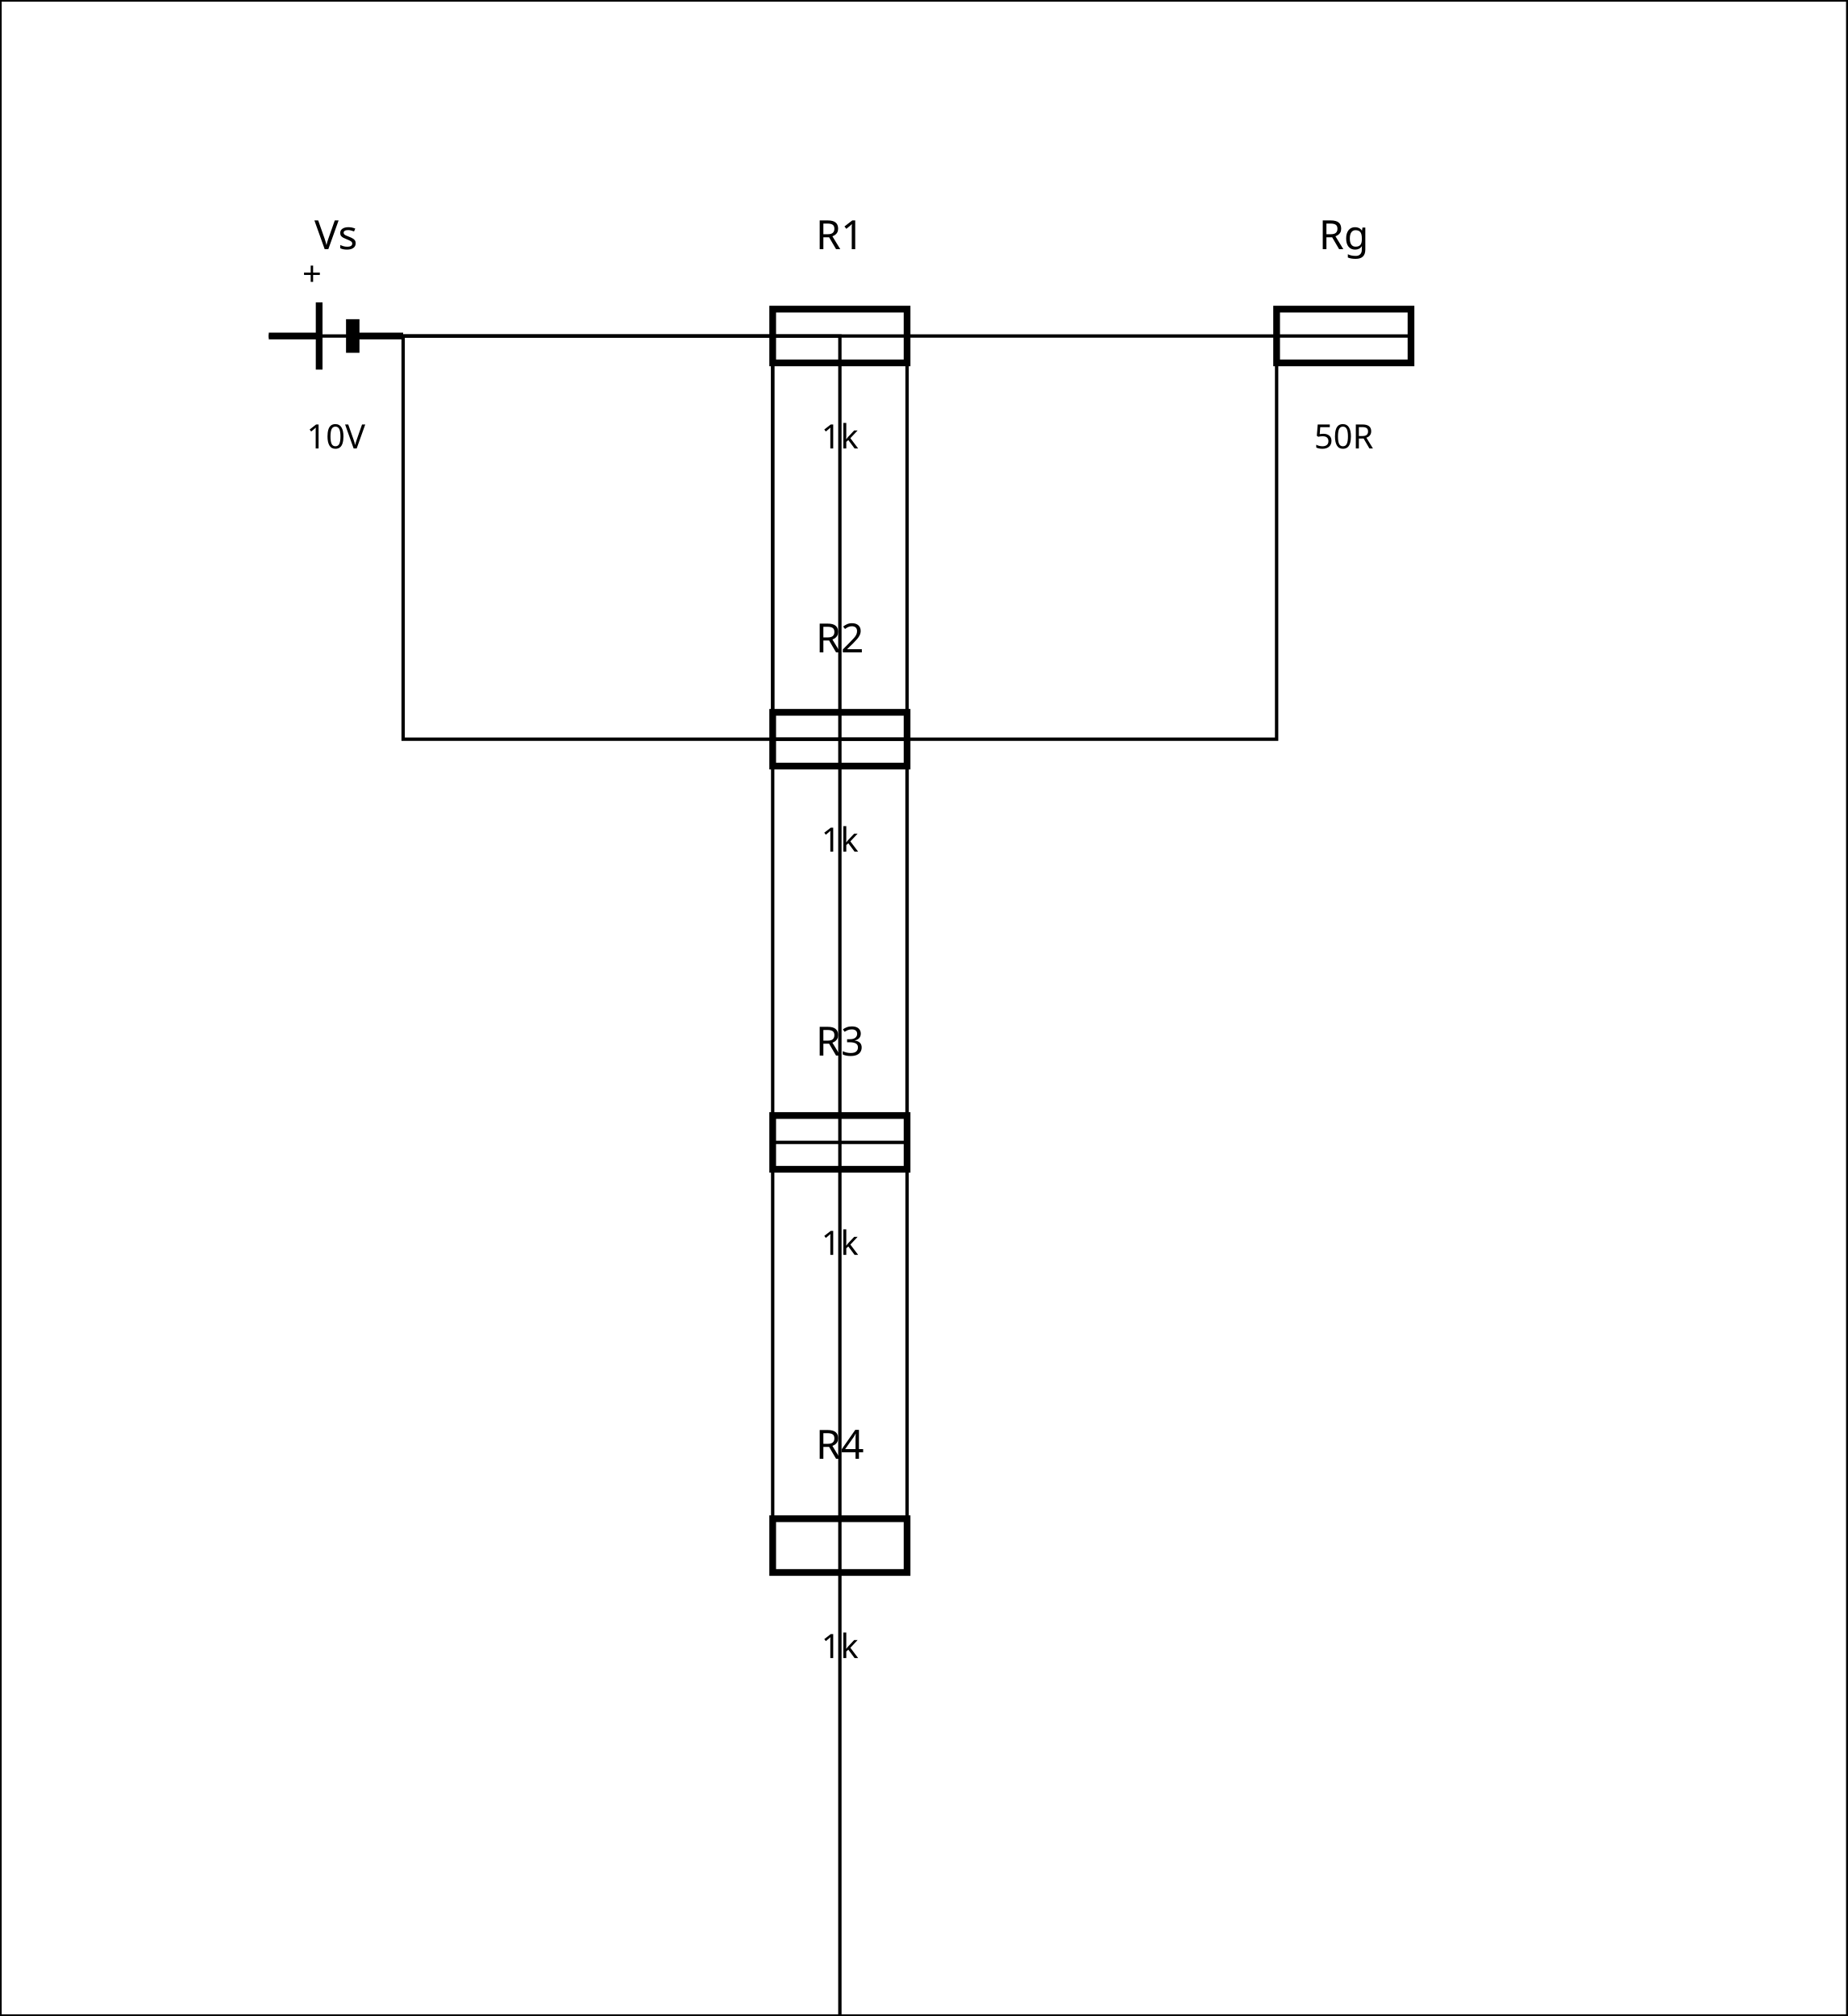
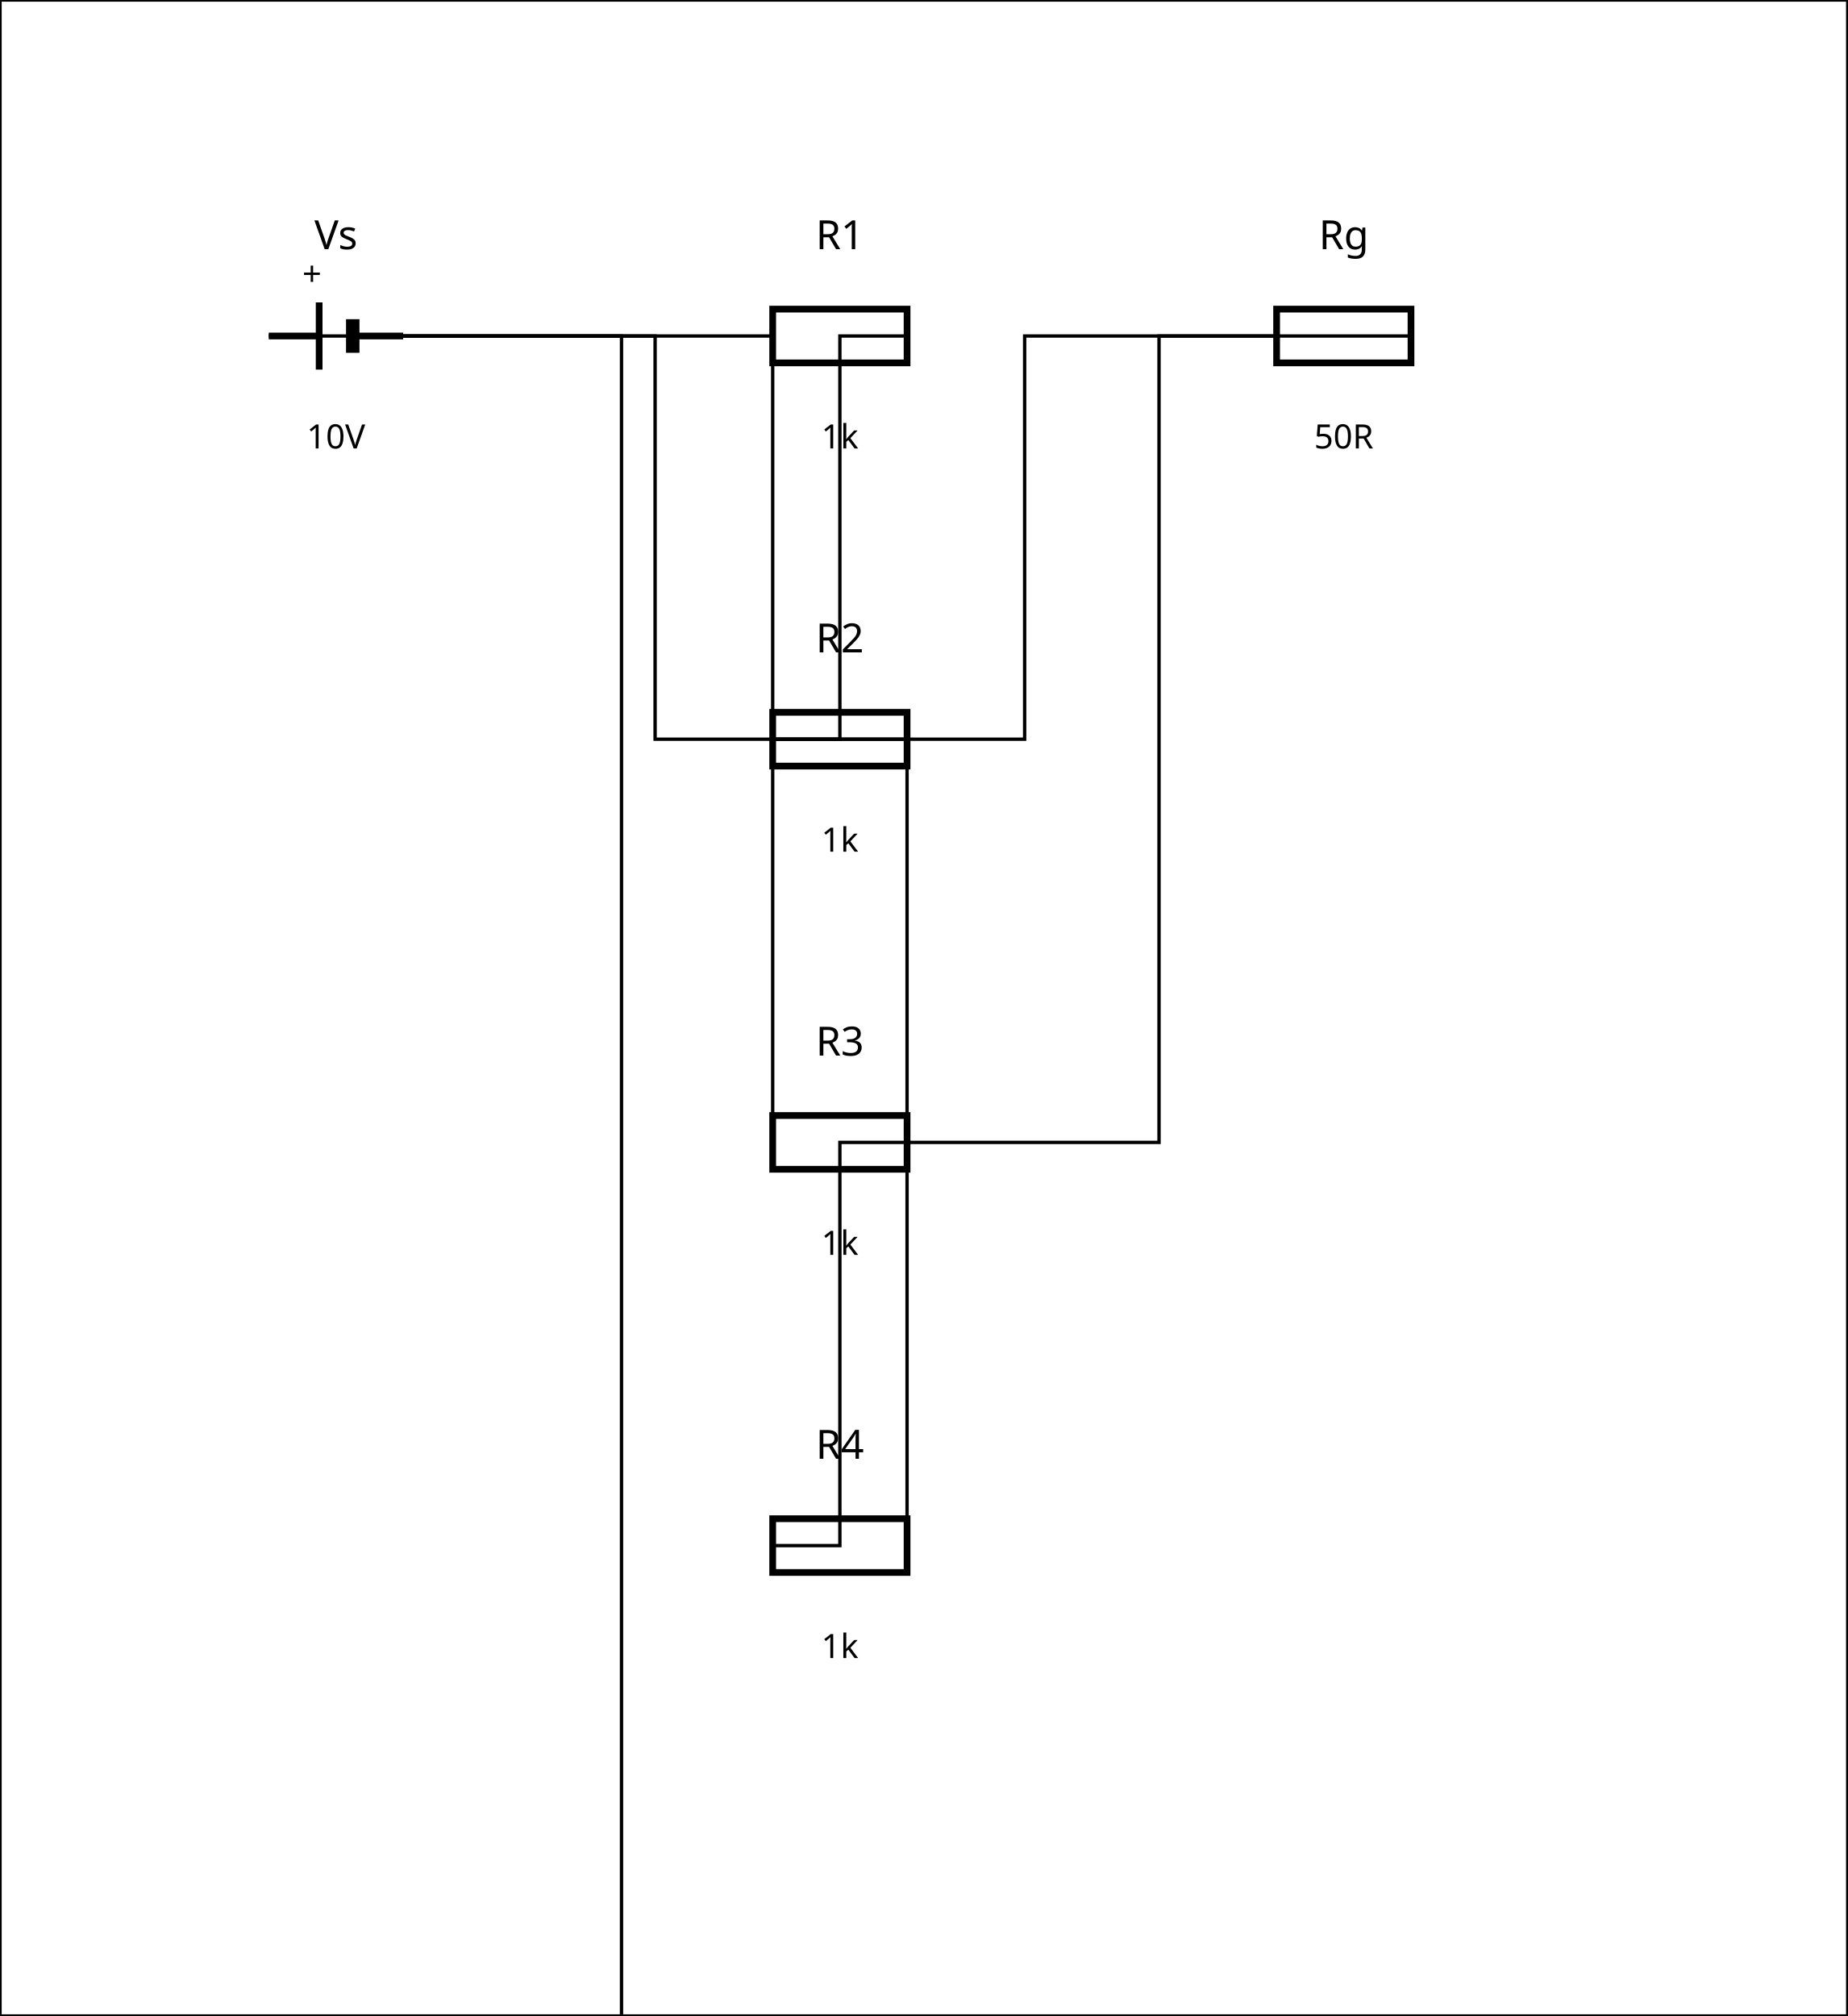
<svg xmlns="http://www.w3.org/2000/svg" width="550" height="600" viewBox="0 0 550 600">
  <style> text { font-family: sans-serif; fill: black; } path, line, rect { stroke: black; } </style>
  <rect width="100%" height="100%" fill="white" />
  <g transform="translate(100, 100) rotate(0.0)">
    <g class="symbol">
      <line x1="-5" y1="-10" x2="-5" y2="10" stroke="currentColor" stroke-width="2" />
      <line x1="5" y1="-5" x2="5" y2="5" stroke="currentColor" stroke-width="4" />
      <line x1="-20" y1="0" x2="-5" y2="0" stroke="currentColor" stroke-width="2" />
      <line x1="5" y1="0" x2="20" y2="0" stroke="currentColor" stroke-width="2" />
      <text x="-10" y="-15" font-size="10" fill="currentColor">+</text>
    </g>
    <text x="0.0" y="-30.0" text-anchor="middle" font-size="12" dominant-baseline="middle" transform="rotate(-0.0, 0.0, -30.0)">Vs</text>
    <text x="0.0" y="30.0" text-anchor="middle" font-size="10" fill="gray" dominant-baseline="middle" transform="rotate(-0.0, 0.0, 30.0)">10V</text>
  </g>
  <g transform="translate(250, 100) rotate(0.0)">
    <g class="symbol">
      <rect x="-20" y="-8" width="40" height="16" fill="none" stroke="currentColor" stroke-width="2" />
    </g>
    <text x="0.0" y="-30.0" text-anchor="middle" font-size="12" dominant-baseline="middle" transform="rotate(-0.0, 0.0, -30.0)">R1</text>
    <text x="0.0" y="30.0" text-anchor="middle" font-size="10" fill="gray" dominant-baseline="middle" transform="rotate(-0.0, 0.0, 30.0)">1k</text>
  </g>
  <g transform="translate(250, 220) rotate(0.0)">
    <g class="symbol">
      <rect x="-20" y="-8" width="40" height="16" fill="none" stroke="currentColor" stroke-width="2" />
    </g>
    <text x="0.0" y="-30.0" text-anchor="middle" font-size="12" dominant-baseline="middle" transform="rotate(-0.0, 0.0, -30.0)">R2</text>
    <text x="0.0" y="30.0" text-anchor="middle" font-size="10" fill="gray" dominant-baseline="middle" transform="rotate(-0.0, 0.0, 30.0)">1k</text>
  </g>
  <g transform="translate(250, 340) rotate(0.0)">
    <g class="symbol">
      <rect x="-20" y="-8" width="40" height="16" fill="none" stroke="currentColor" stroke-width="2" />
    </g>
    <text x="0.0" y="-30.0" text-anchor="middle" font-size="12" dominant-baseline="middle" transform="rotate(-0.0, 0.0, -30.0)">R3</text>
    <text x="0.0" y="30.0" text-anchor="middle" font-size="10" fill="gray" dominant-baseline="middle" transform="rotate(-0.0, 0.0, 30.0)">1k</text>
  </g>
  <g transform="translate(250, 460) rotate(0.0)">
    <g class="symbol">
      <rect x="-20" y="-8" width="40" height="16" fill="none" stroke="currentColor" stroke-width="2" />
    </g>
    <text x="0.0" y="-30.0" text-anchor="middle" font-size="12" dominant-baseline="middle" transform="rotate(-0.0, 0.0, -30.0)">R4</text>
    <text x="0.0" y="30.0" text-anchor="middle" font-size="10" fill="gray" dominant-baseline="middle" transform="rotate(-0.0, 0.0, 30.0)">1k</text>
  </g>
  <g transform="translate(250, 640) rotate(0.0)">
    <g class="symbol">
      <line x1="-15" y1="0" x2="15" y2="0" stroke="currentColor" stroke-width="2" />
      <line x1="0" y1="-10" x2="0" y2="0" stroke="currentColor" stroke-width="2" />
    </g>
    <text x="-30.0" y="-15.0" text-anchor="middle" font-size="12" dominant-baseline="middle" transform="rotate(-0.0, -30.0, -15.0)">GND</text>
    <text x="30.0" y="0.0" text-anchor="middle" font-size="10" fill="gray" dominant-baseline="middle" transform="rotate(-0.0, 30.0, 0.0)" />
  </g>
  <g transform="translate(400, 100) rotate(0.0)">
    <g class="symbol">
      <rect x="-20" y="-8" width="40" height="16" fill="none" stroke="currentColor" stroke-width="2" />
    </g>
    <text x="0.0" y="-30.0" text-anchor="middle" font-size="12" dominant-baseline="middle" transform="rotate(-0.0, 0.0, -30.0)">Rg</text>
    <text x="0.0" y="30.0" text-anchor="middle" font-size="10" fill="gray" dominant-baseline="middle" transform="rotate(-0.0, 0.0, 30.0)">50R</text>
  </g>
-   <path d="M 80 100 L 230 100 L 230 100" stroke="blue" stroke-width="1" fill="none" />
-   <path d="M 230 100 L 230 100 L 230 340" stroke="blue" stroke-width="1" fill="none" />
-   <path d="M 270 100 L 230 100 L 230 220" stroke="blue" stroke-width="1" fill="none" />
-   <path d="M 230 220 L 380 220 L 380 100" stroke="blue" stroke-width="1" fill="none" />
-   <path d="M 270 460 L 270 460 L 270 220" stroke="blue" stroke-width="1" fill="none" />
-   <path d="M 270 220 L 120 220 L 120 100" stroke="blue" stroke-width="1" fill="none" />
-   <path d="M 120 100 L 250 100 L 250 630" stroke="blue" stroke-width="1" fill="none" />
-   <path d="M 420 100 L 270 100 L 270 340" stroke="blue" stroke-width="1" fill="none" />
-   <path d="M 270 340 L 230 340 L 230 460" stroke="blue" stroke-width="1" fill="none" />
+   <path d="M 80 100 L 155.0 100 L 155.0 100 L 230 100" stroke="blue" stroke-width="1" fill="none" />
+   <path d="M 230 100 L 230.0 100 L 230.0 340 L 230 340" stroke="blue" stroke-width="1" fill="none" />
+   <path d="M 270 100 L 250.0 100 L 250.0 220 L 230 220" stroke="blue" stroke-width="1" fill="none" />
+   <path d="M 230 220 L 305.0 220 L 305.0 100 L 380 100" stroke="blue" stroke-width="1" fill="none" />
+   <path d="M 270 460 L 270.0 460 L 270.0 220 L 270 220" stroke="blue" stroke-width="1" fill="none" />
+   <path d="M 270 220 L 195.0 220 L 195.0 100 L 120 100" stroke="blue" stroke-width="1" fill="none" />
+   <path d="M 120 100 L 185.0 100 L 185.0 630 L 250 630" stroke="blue" stroke-width="1" fill="none" />
+   <path d="M 420 100 L 345.0 100 L 345.0 340 L 270 340" stroke="blue" stroke-width="1" fill="none" />
+   <path d="M 270 340 L 250.0 340 L 250.0 460 L 230 460" stroke="blue" stroke-width="1" fill="none" />
</svg>
